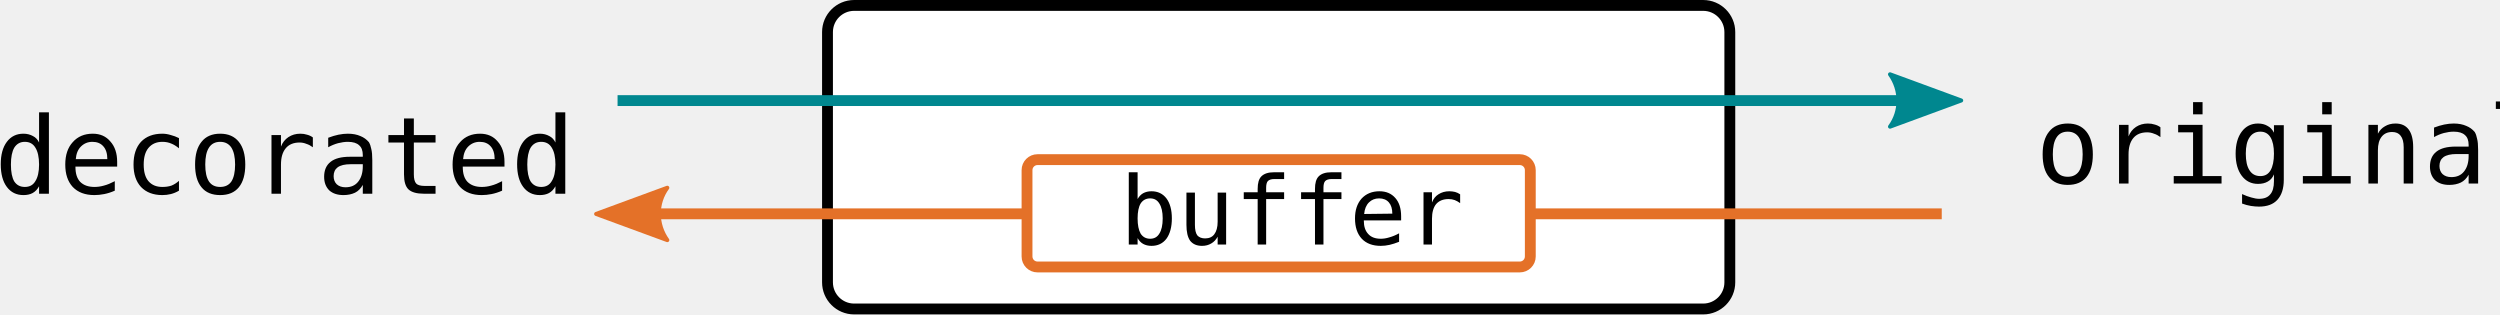
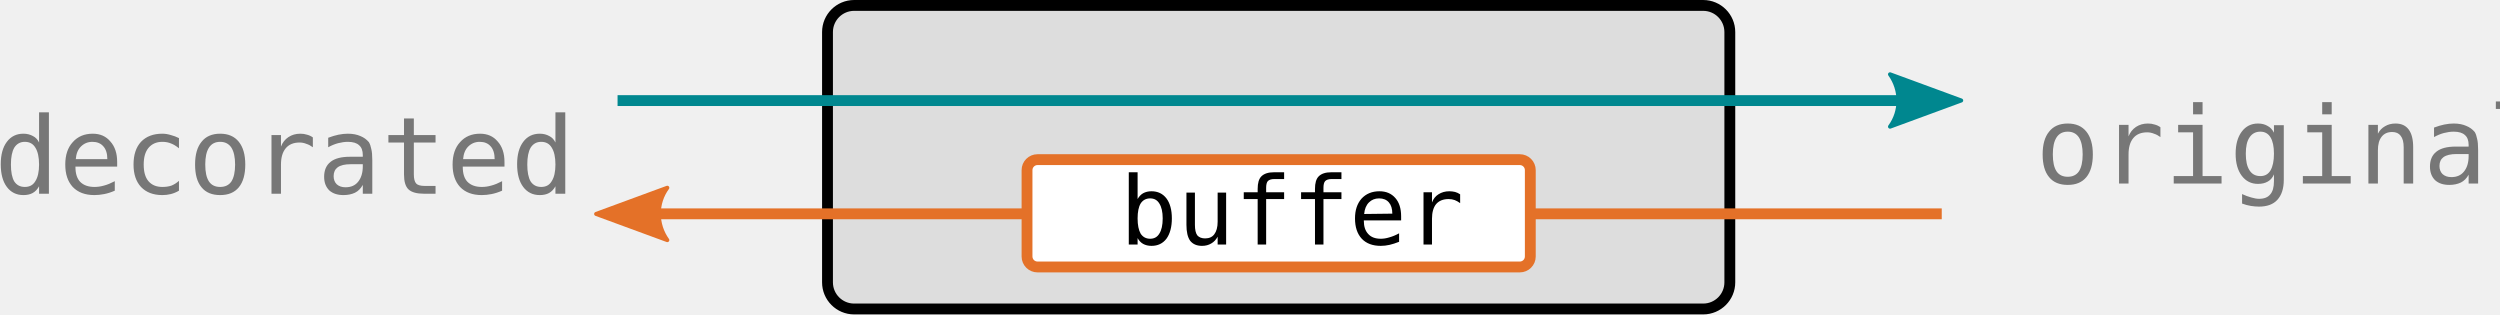
<svg xmlns="http://www.w3.org/2000/svg" width="435.307" height="54.747" viewBox="0 0 115.175 14.485">
  <defs>
    <marker orient="auto" refY="0" refX="0" id="a" overflow="visible">
      <path d="M-5.231-2.42L1.324-.01-5.23 2.401c1.047-1.423 1.041-3.37 0-4.821z" fill="#00878f" fill-rule="evenodd" stroke="#00878f" stroke-width=".375" stroke-linejoin="round" />
    </marker>
    <marker orient="auto" refY="0" refX="0" id="b" overflow="visible">
      <path d="M-5.231-2.42L1.324-.01-5.23 2.401c1.047-1.423 1.041-3.37 0-4.821z" fill="#e47128" fill-rule="evenodd" stroke="#e47128" stroke-width=".375" stroke-linejoin="round" />
    </marker>
  </defs>
  <g transform="translate(-39.95 -20.829)">
-     <rect width="41.57" height="13.985" x="78.073" y="21.079" rx="1.228" ry="1.228" fill="#fff" stroke="#000" stroke-width=".5" />
+     <rect width="41.57" height="13.985" x="78.073" y="21.079" rx="1.228" ry="1.228" fill="#ddd" stroke="#000" stroke-width=".5" />
    <g fill="none" stroke-width=".5">
      <path d="M69.4 25.463h61.238" stroke="#00878f" marker-end="url(#a)" transform="translate(-.999)" />
      <path d="M130.405 30.68H69.076" stroke="#e47128" marker-end="url(#b)" transform="translate(-.999)" />
    </g>
-     <text style="line-height:125%;-inkscape-font-specification:Consolas" x="39.688" y="29.753" font-weight="400" font-size="8.467" font-family="Consolas" letter-spacing="0" word-spacing="0" stroke-width=".265">
+     <text style="line-height:125%;-inkscape-font-specification:Consolas;fill:#777" x="39.688" y="29.753" font-weight="400" font-size="8.467" font-family="Consolas" letter-spacing="0" word-spacing="0" stroke-width=".265">
      <tspan x="39.688" y="29.753" font-size="4.939">decorated</tspan>
    </text>
-     <text style="line-height:125%;-inkscape-font-specification:Consolas" x="133.728" y="29.283" font-weight="400" font-size="8.467" font-family="Consolas" letter-spacing="0" word-spacing="0" stroke-width=".265">
+     <text style="line-height:125%;-inkscape-font-specification:Consolas;fill:#777" x="133.728" y="29.283" font-weight="400" font-size="8.467" font-family="Consolas" letter-spacing="0" word-spacing="0" stroke-width=".265">
      <tspan x="133.728" y="29.283" font-size="4.939">original</tspan>
    </text>
  </g>
  <g transform="translate(-39.95 -45.962)">
    <rect ry=".483" rx=".483" y="53.317" x="87.265" height="4.944" width="23.186" fill="#fff" stroke="#e47128" stroke-width=".5" />
    <text y="57.228" x="91.548" style="line-height:125%;-inkscape-font-specification:Consolas" font-weight="400" font-size="4.386" font-family="Consolas" letter-spacing="0" word-spacing="0" stroke-width=".265">
      <tspan y="57.228" x="91.548">buffer</tspan>
    </text>
  </g>
</svg>
